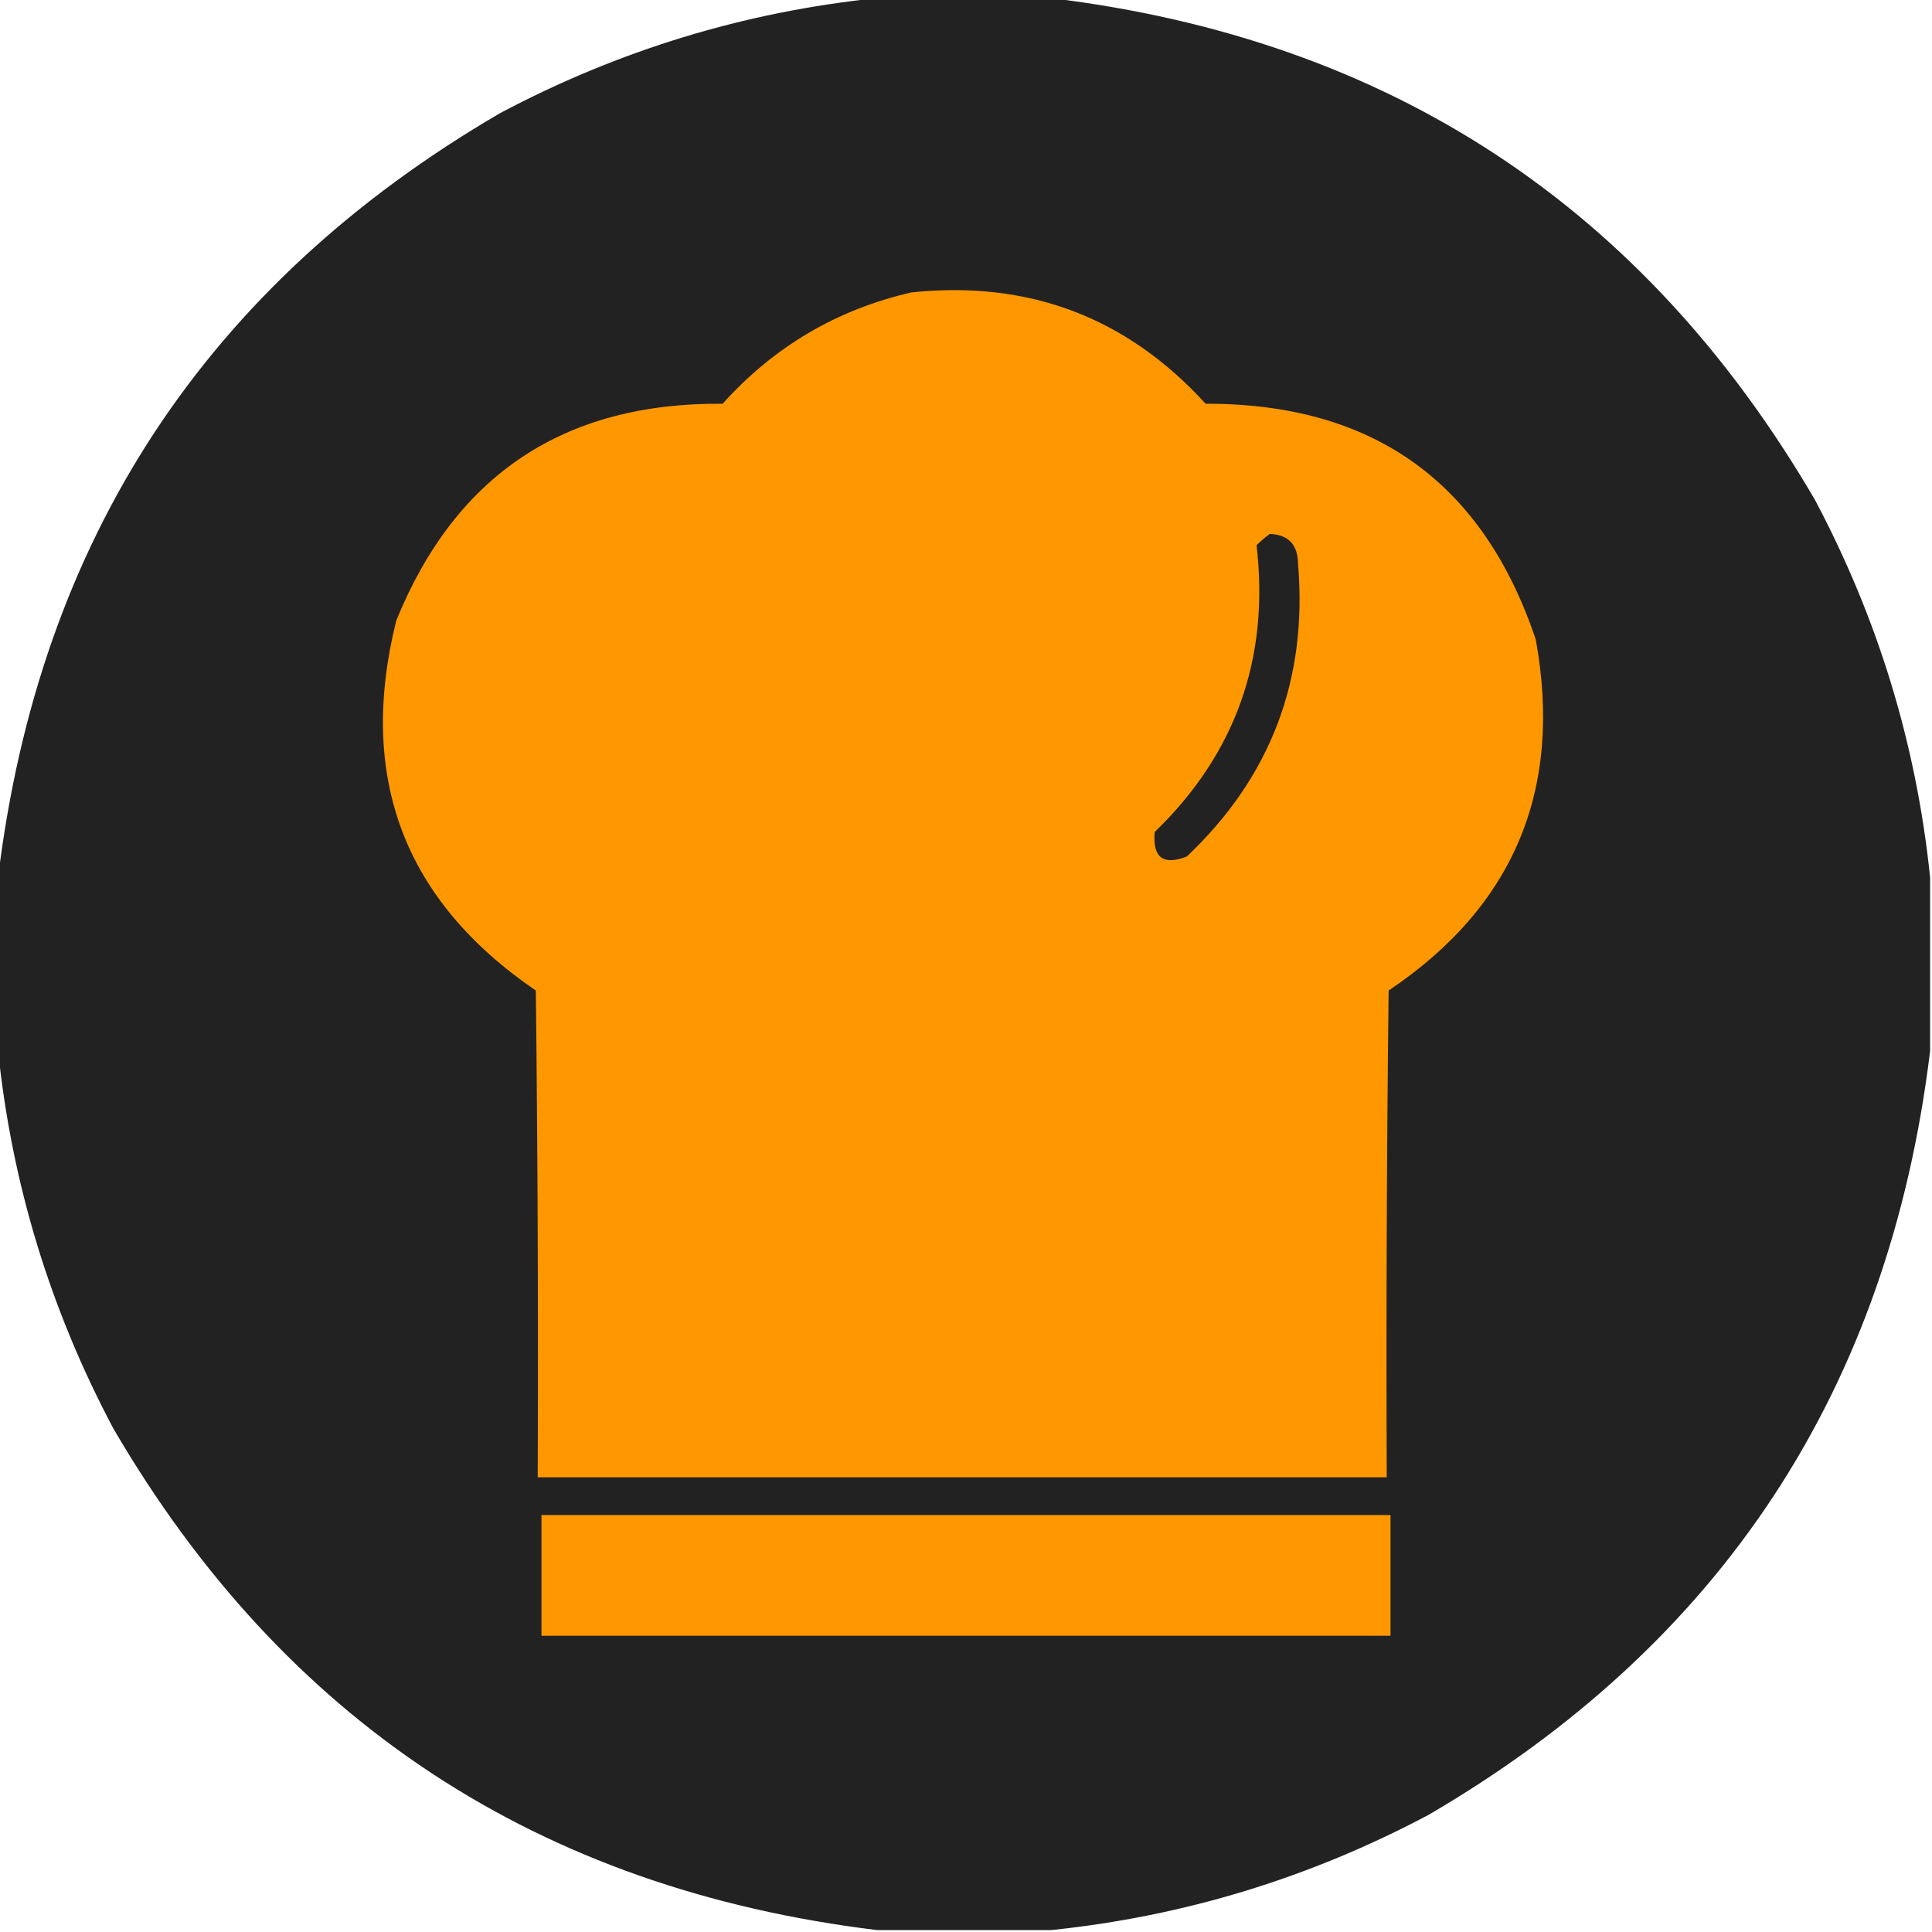
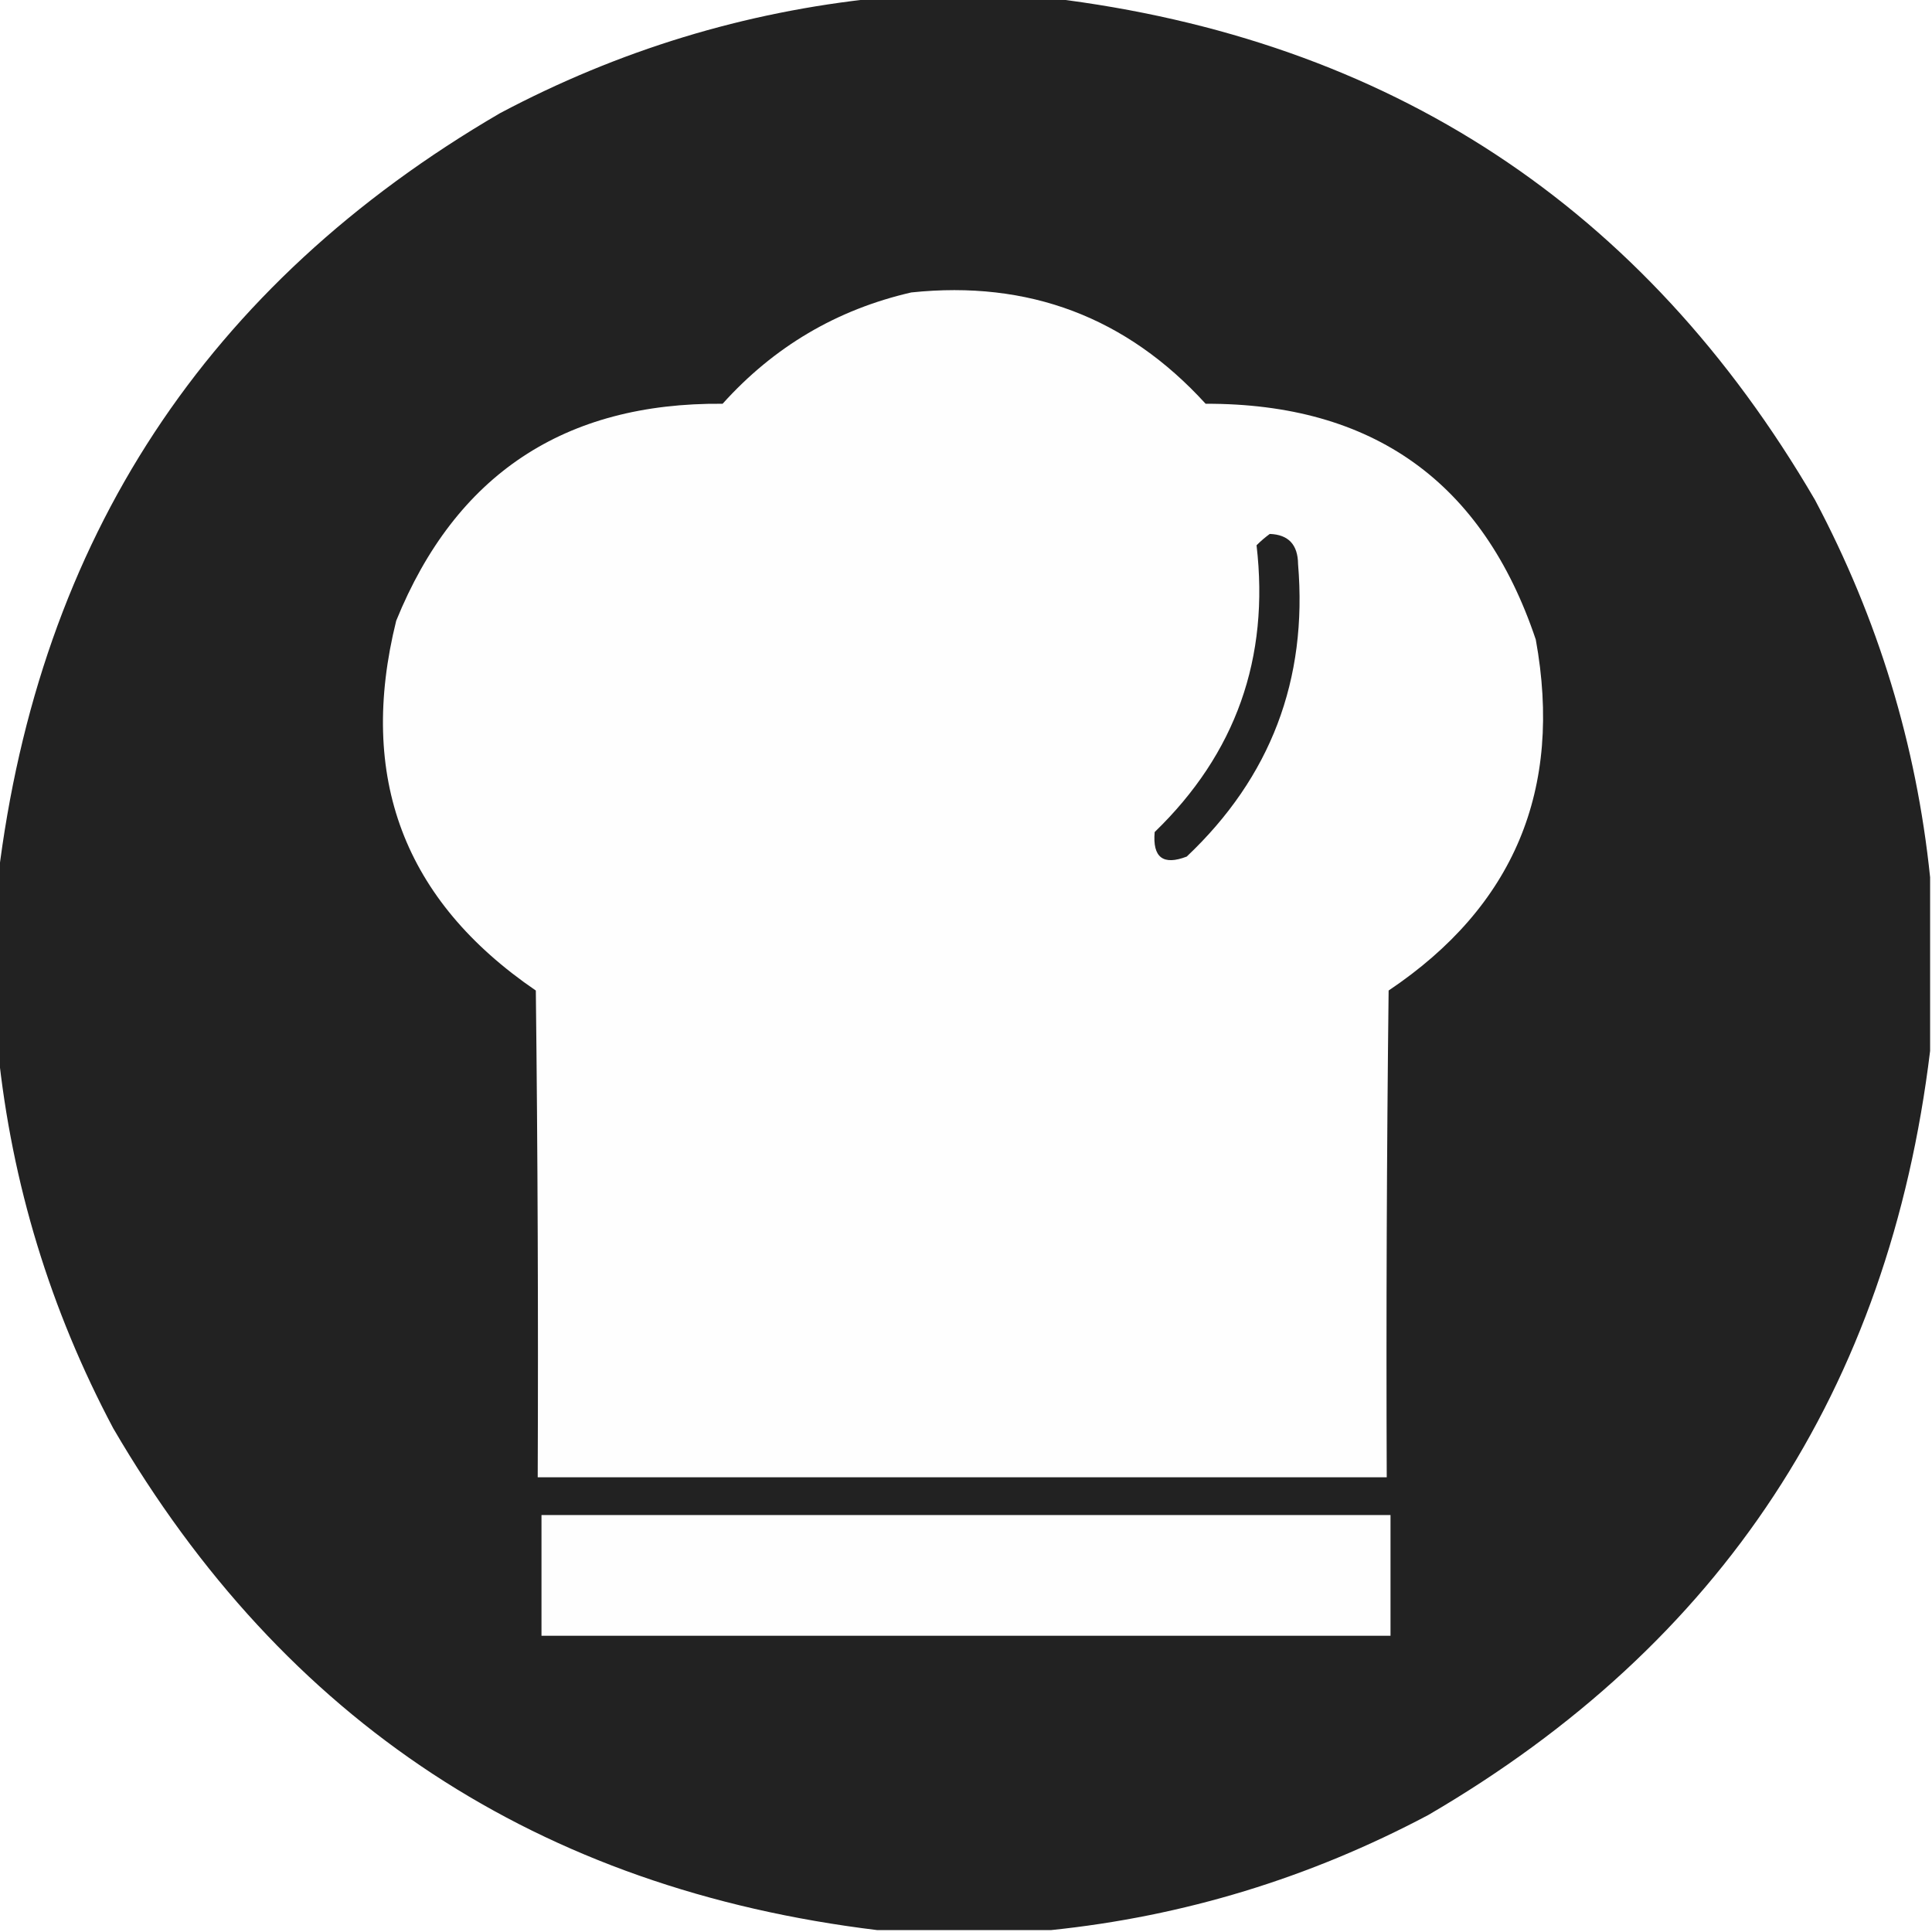
<svg xmlns="http://www.w3.org/2000/svg" version="1.1" width="512px" height="512px" style="shape-rendering:geometricPrecision; text-rendering:geometricPrecision; image-rendering:optimizeQuality; fill-rule:evenodd; clip-rule:evenodd">
  <g>
    <path style="opacity:0.997" fill="#222" d="M 232.5,-0.5 C 247.833,-0.5 263.167,-0.5 278.5,-0.5C 368.144,10.388 435.644,54.721 481,132.5C 497.695,163.971 507.861,197.304 511.5,232.5C 511.5,247.833 511.5,263.167 511.5,278.5C 500.612,368.144 456.279,435.644 378.5,481C 347.029,497.695 313.696,507.861 278.5,511.5C 263.167,511.5 247.833,511.5 232.5,511.5C 142.856,500.612 75.356,456.279 30,378.5C 13.305,347.029 3.139,313.696 -0.5,278.5C -0.5,263.167 -0.5,247.833 -0.5,232.5C 10.387,142.857 54.721,75.357 132.5,30C 163.971,13.305 197.304,3.139 232.5,-0.5 Z" />
  </g>
  <g>
-     <path style="opacity:1" fill="#FF9800" d="M 241.5,77.5 C 272.592,74.225 298.592,84.059 319.5,107C 363.808,106.884 392.974,127.717 407,169.5C 414.223,209.204 401.223,240.204 368,262.5C 367.5,305.499 367.333,348.499 367.5,391.5C 292.5,391.5 217.5,391.5 142.5,391.5C 142.667,348.499 142.5,305.499 142,262.5C 107.038,238.641 94.705,205.974 105,164.5C 120.721,125.804 149.554,106.637 191.5,107C 205.109,91.871 221.776,82.038 241.5,77.5 Z" />
+     <path style="opacity:1" fill="#fefefe" d="M 241.5,77.5 C 272.592,74.225 298.592,84.059 319.5,107C 363.808,106.884 392.974,127.717 407,169.5C 414.223,209.204 401.223,240.204 368,262.5C 367.5,305.499 367.333,348.499 367.5,391.5C 292.5,391.5 217.5,391.5 142.5,391.5C 142.667,348.499 142.5,305.499 142,262.5C 107.038,238.641 94.705,205.974 105,164.5C 120.721,125.804 149.554,106.637 191.5,107C 205.109,91.871 221.776,82.038 241.5,77.5 Z" />
  </g>
  <g>
    <path style="opacity:1" fill="#222" d="M 336.5,141.5 C 341.452,141.675 343.952,144.342 344,149.5C 346.57,180.131 336.737,205.965 314.5,227C 308.24,229.412 305.407,227.245 306,220.5C 327.481,199.729 336.481,174.396 333,144.5C 334.145,143.364 335.312,142.364 336.5,141.5 Z" />
  </g>
  <g>
-     <path style="opacity:1" fill="#FF9800" d="M 143.5,401.5 C 218.5,401.5 293.5,401.5 368.5,401.5C 368.5,412.167 368.5,422.833 368.5,433.5C 293.5,433.5 218.5,433.5 143.5,433.5C 143.5,422.833 143.5,412.167 143.5,401.5 Z" />
+     <path style="opacity:1" fill="#fefefe" d="M 143.5,401.5 C 218.5,401.5 293.5,401.5 368.5,401.5C 368.5,412.167 368.5,422.833 368.5,433.5C 293.5,433.5 218.5,433.5 143.5,433.5C 143.5,422.833 143.5,412.167 143.5,401.5 Z" />
  </g>
</svg>
